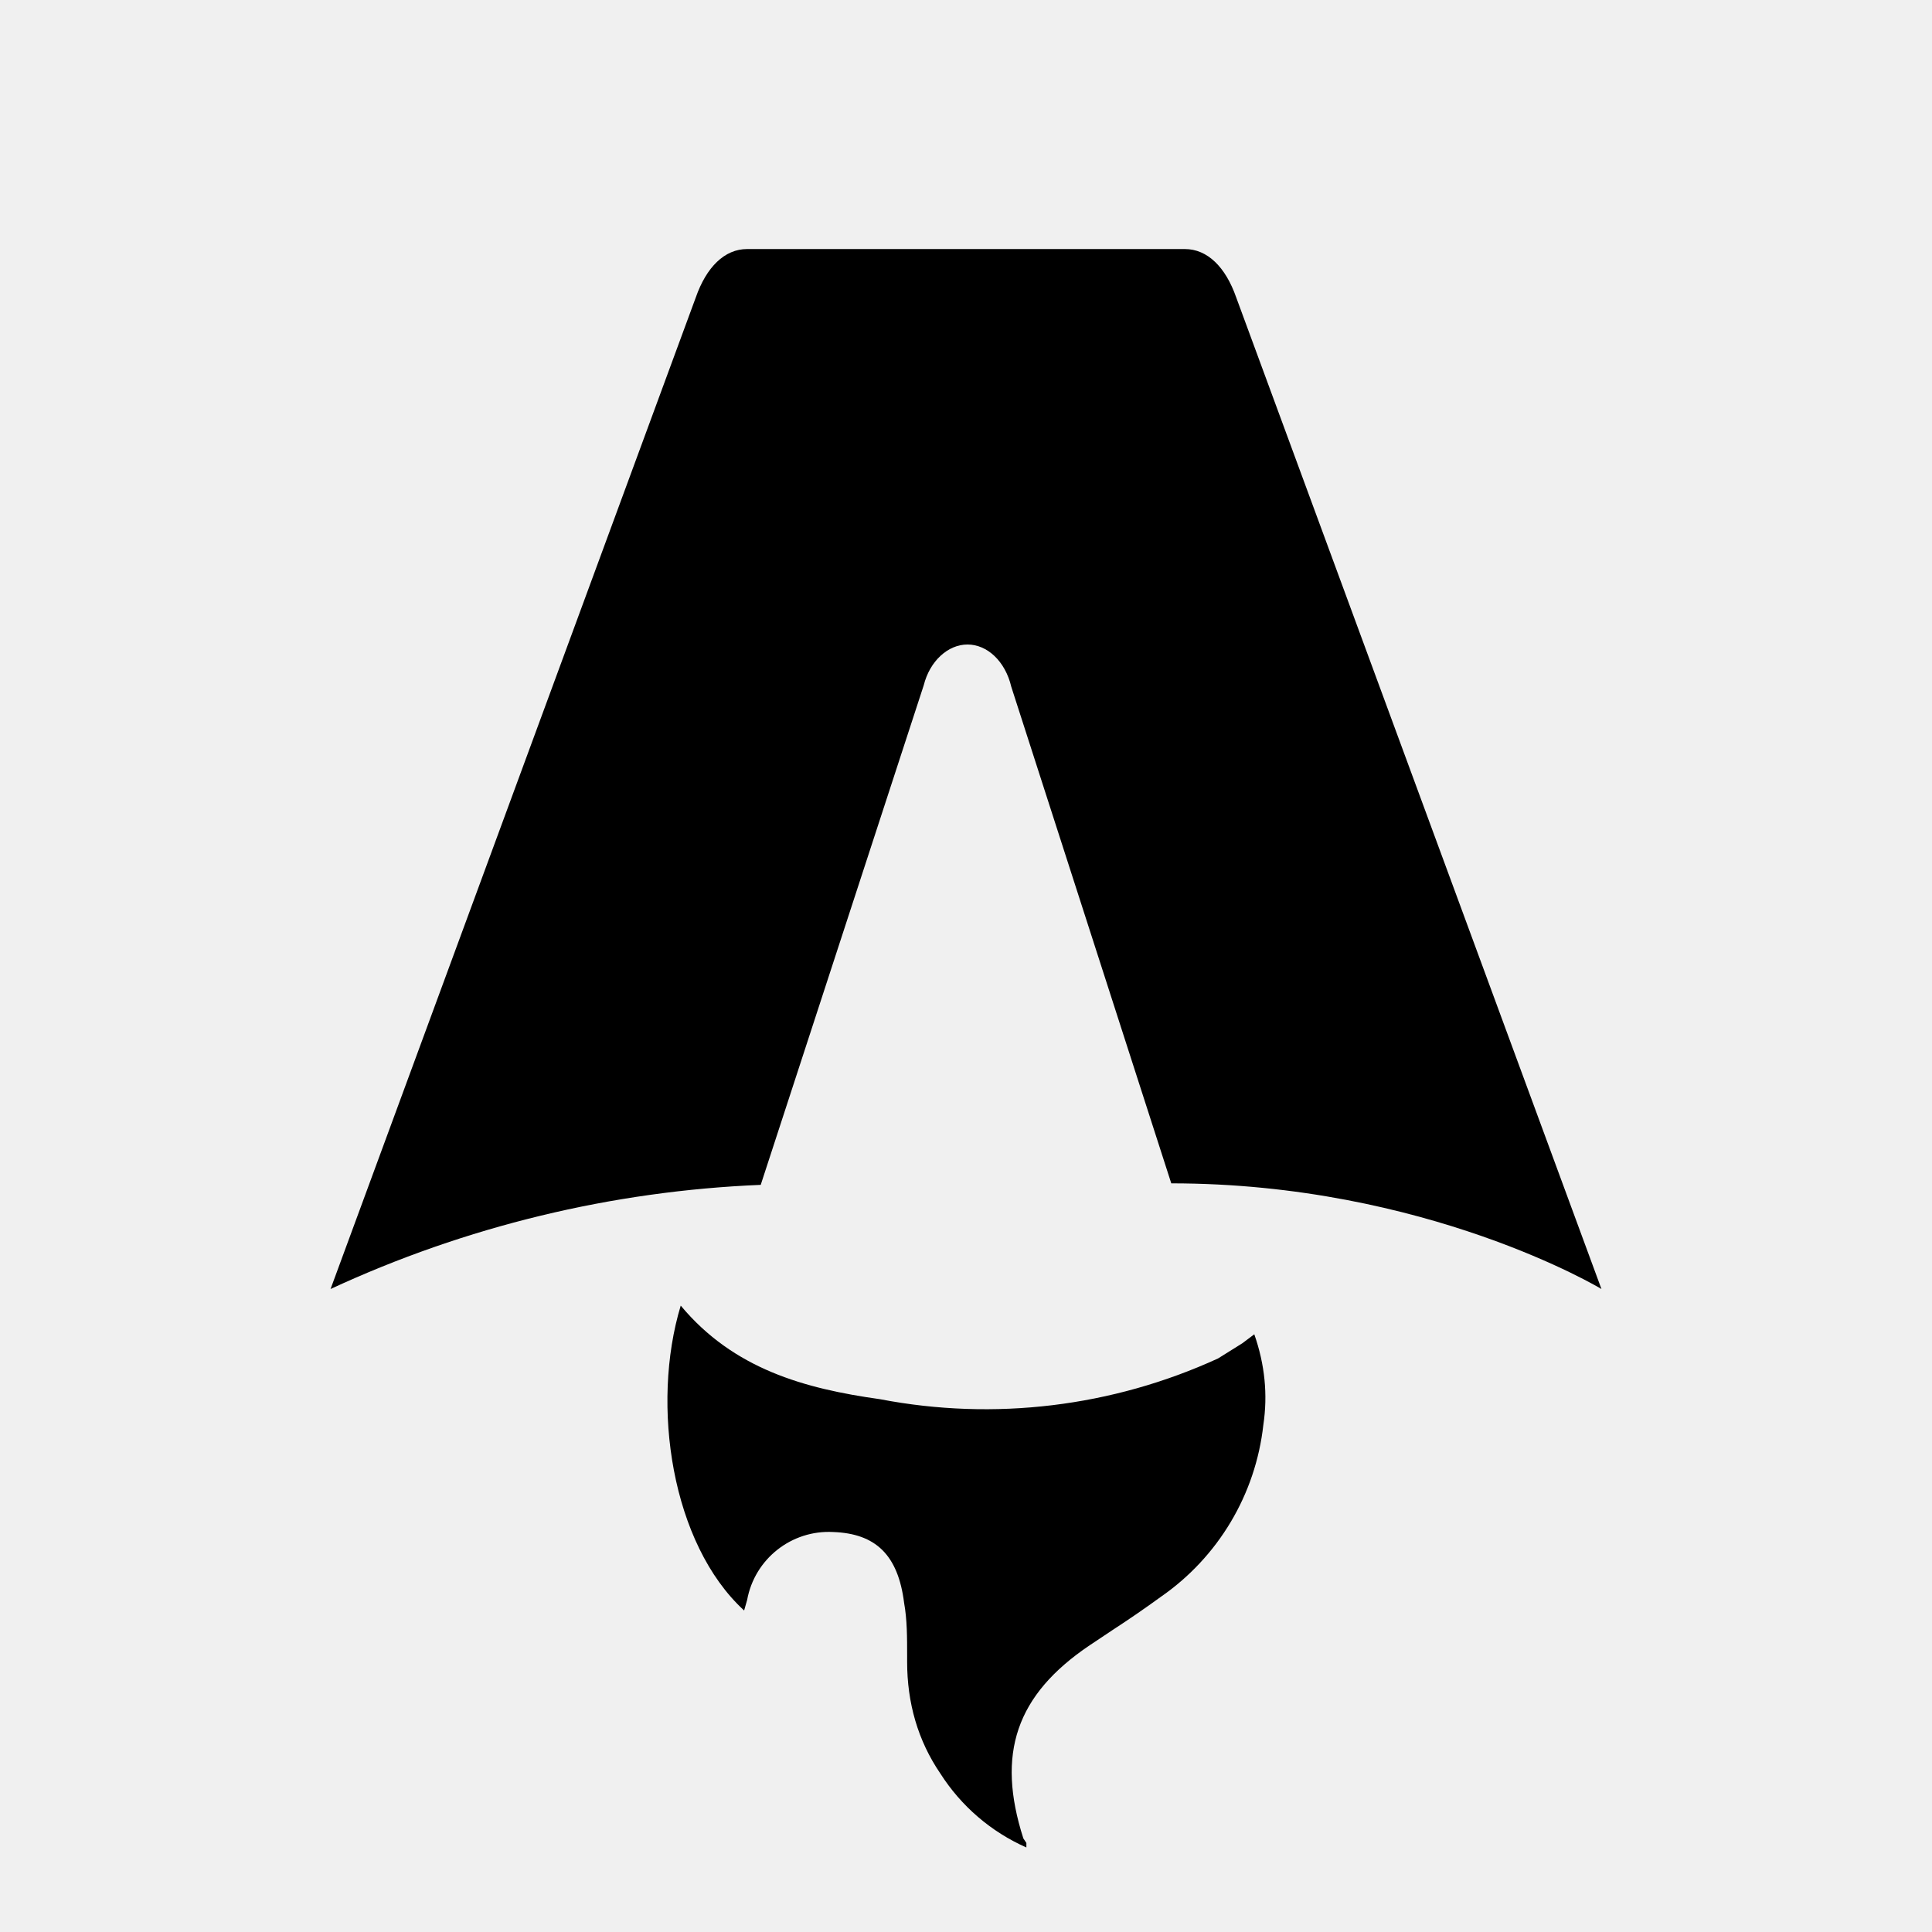
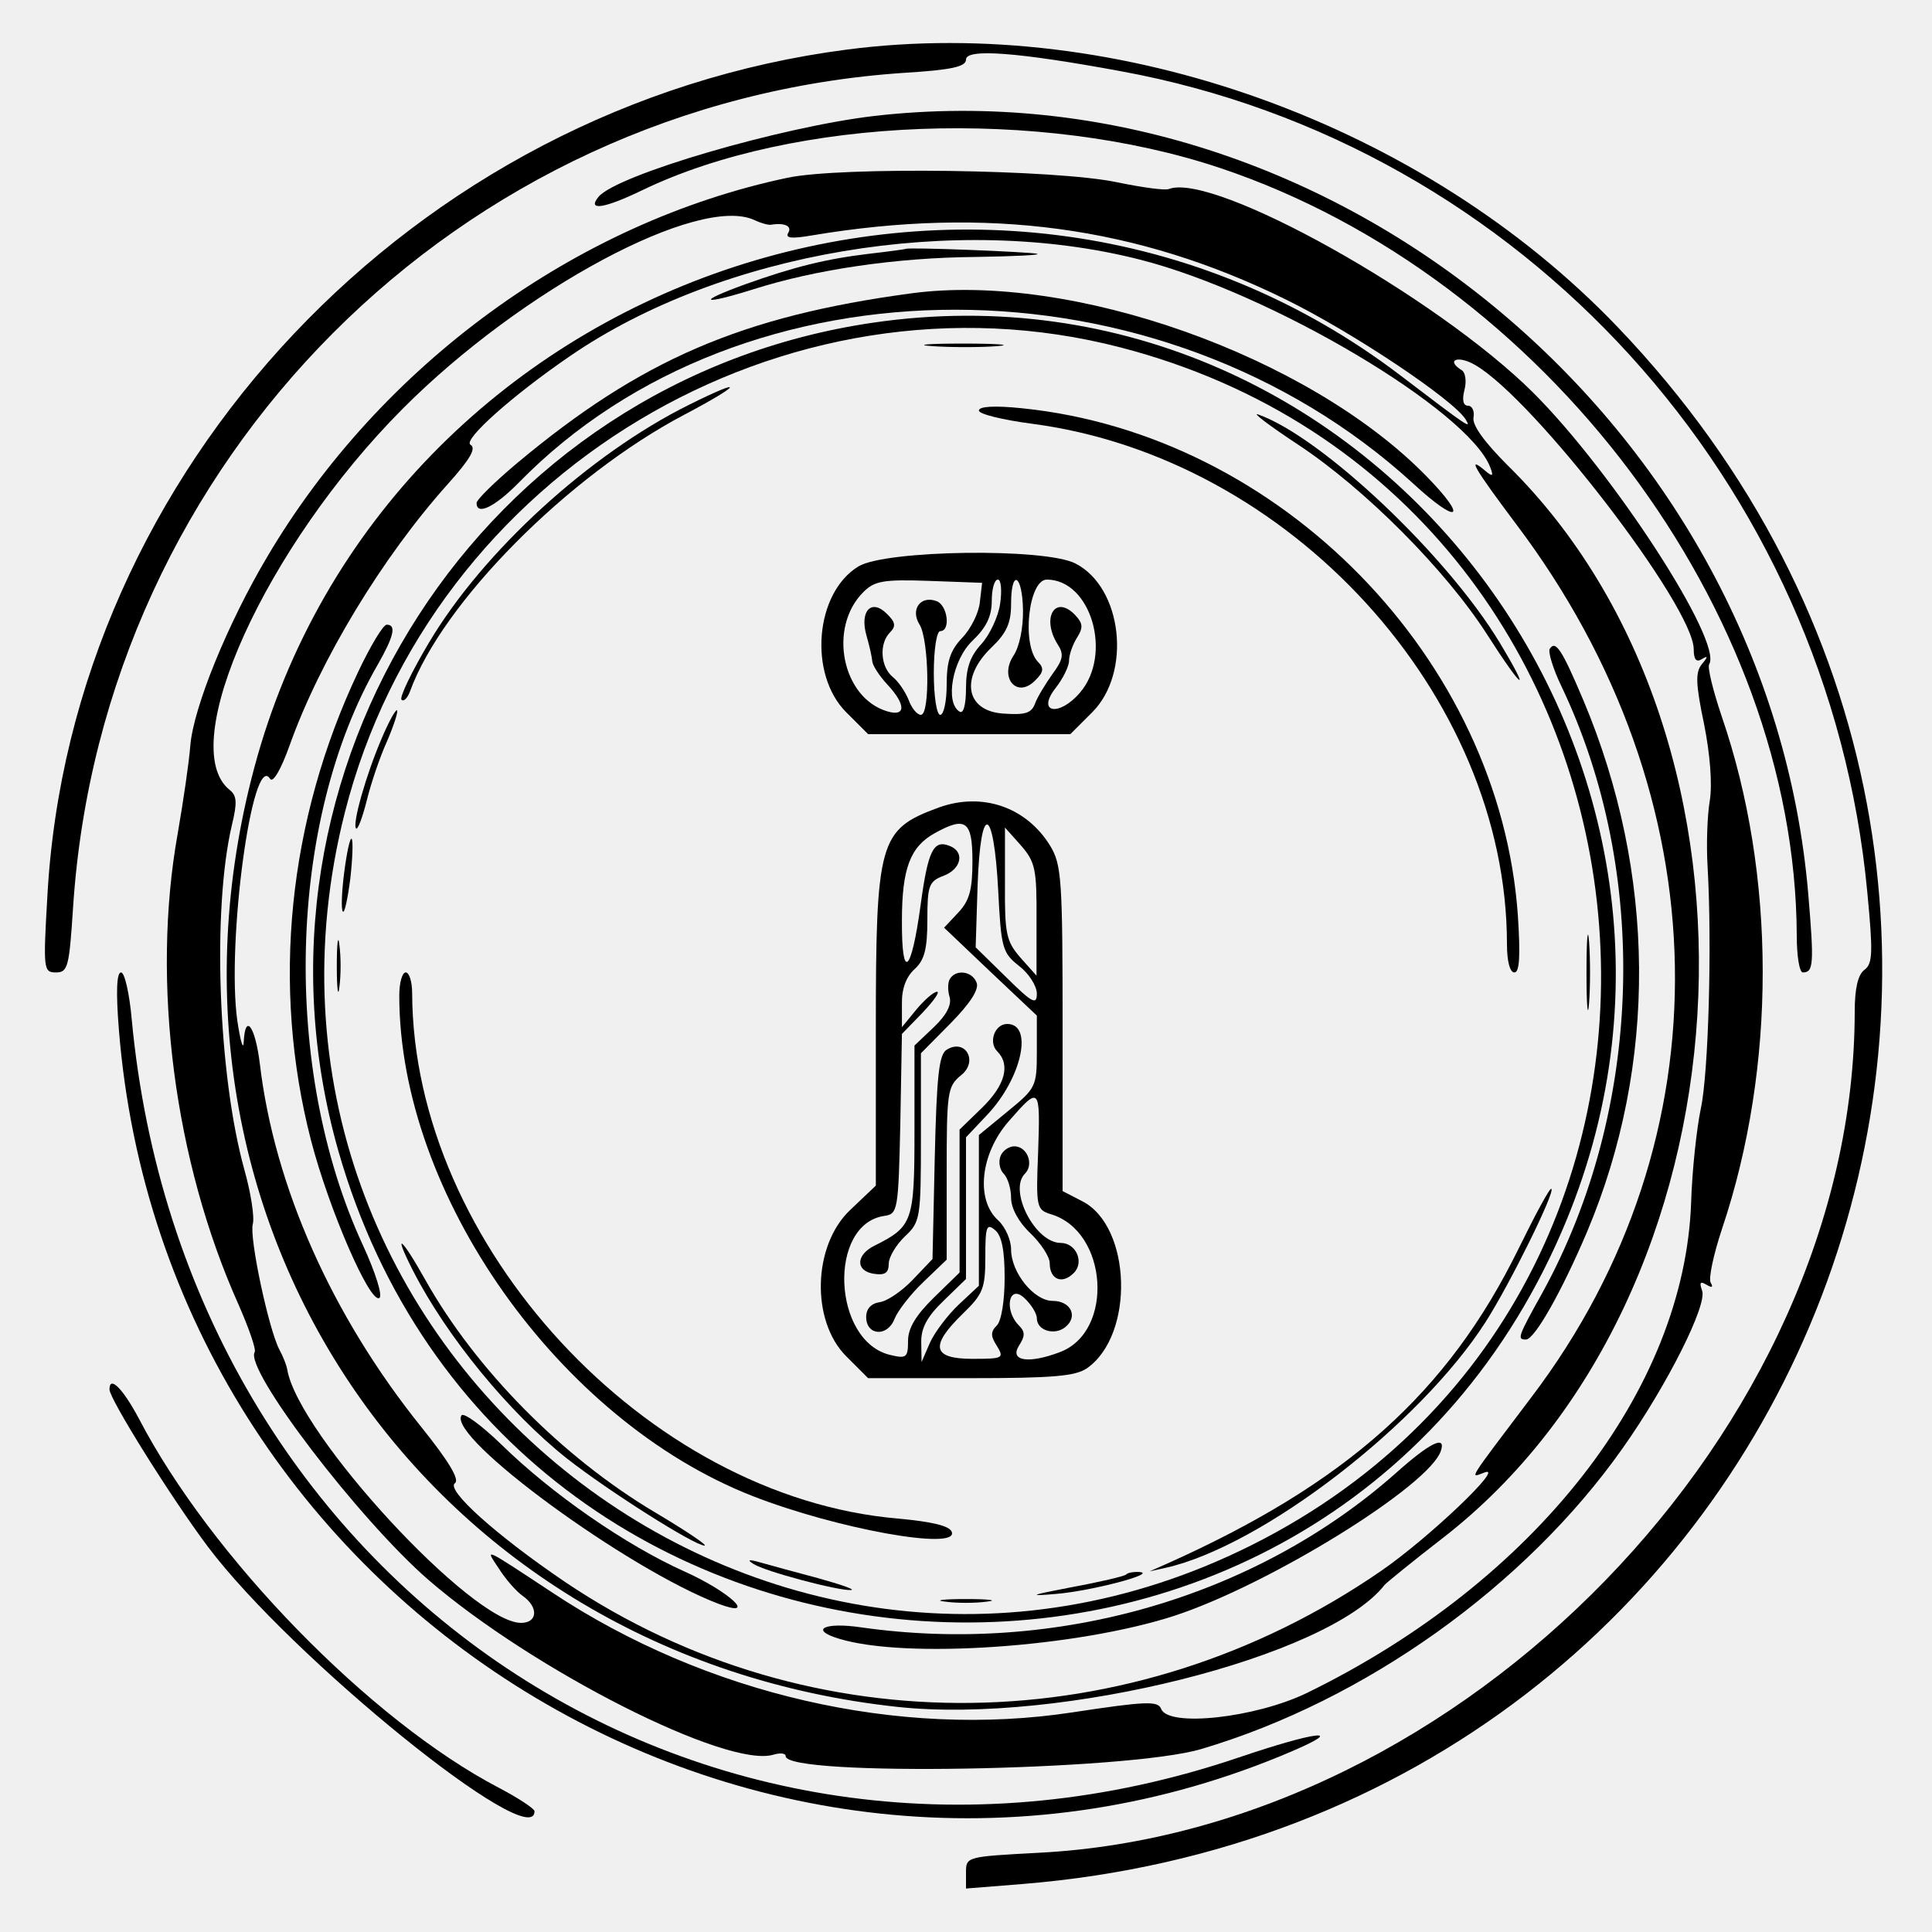
- <svg xmlns="http://www.w3.org/2000/svg" fill="none" viewBox="0 0 128 128">
-   <path d="M50.4 78.5a75.1 75.1 0 0 0-28.5 6.9l24.2-65.7c.7-2 1.9-3.2 3.4-3.2h29c1.5 0 2.7 1.2 3.4 3.2l24.2 65.7s-11.6-7-28.5-7L67 45.5c-.4-1.7-1.6-2.8-2.9-2.8-1.3 0-2.5 1.1-2.9 2.7L50.4 78.5Zm-1.1 28.2Zm-4.2-20.2c-2 6.6-.6 15.8 4.2 20.2a17.5 17.5 0 0 1 .2-.7 5.5 5.5 0 0 1 5.7-4.5c2.8.1 4.3 1.5 4.7 4.7.2 1.1.2 2.3.2 3.5v.4c0 2.7.7 5.2 2.2 7.4a13 13 0 0 0 5.7 4.9v-.3l-.2-.3c-1.8-5.6-.5-9.5 4.4-12.8l1.5-1a73 73 0 0 0 3.2-2.2 16 16 0 0 0 6.8-11.4c.3-2 .1-4-.6-6l-.8.6-1.6 1a37 37 0 0 1-22.4 2.7c-5-.7-9.7-2-13.2-6.2Z" />
-   <style>
-         path { fill: #000; }
-         @media (prefers-color-scheme: dark) {
-             path { fill: #FFF; }
-         }
-     </style>
+ <svg xmlns="http://www.w3.org/2000/svg" version="1.0" width="300pt" height="300pt" viewBox="0 0 300 300" preserveAspectRatio="xMidYMid meet">
+   <g transform="translate(0,300) scale(0.05,-0.05)" fill="#000000" stroke="none">
+     <path d="M2630 5846 c-1343 -174 -2411 -1305 -2483 -2631 -13 -226 -12 -235 27 -235 37 0 41 18 53 203 91 1389 1199 2500 2584 2591 145 9 189 19 189 41 0 35 160 23 480 -36 1246 -228 2199 -1275 2319 -2549 18 -189 17 -223 -9 -242 -20 -15 -30 -58 -30 -130 -1 -1292 -1217 -2545 -2535 -2612 -223 -12 -225 -12 -225 -61 l0 -50 175 14 c2454 199 3548 3057 1850 4834 -603 631 -1551 973 -2395 863z" />
+     <path d="M2716 5640 c-291 -34 -800 -183 -857 -251 -37 -45 17 -37 135 20 472 228 1234 257 1796 69 1007 -338 1786 -1375 1790 -2383 0 -63 8 -115 19 -115 33 0 35 26 17 240 -121 1452 -1476 2583 -2900 2420z" />
+     <path d="M2446 5448 c-656 -138 -1264 -581 -1616 -1177 -123 -207 -230 -470 -239 -587 -4 -52 -22 -174 -39 -272 -83 -463 -11 -1018 189 -1464 32 -73 55 -139 50 -147 -33 -53 324 -520 539 -707 324 -280 931 -588 1073 -543 21 6 37 4 37 -5 1 -64 1059 -46 1290 22 510 151 1007 506 1309 934 138 195 264 446 247 490 -9 25 -6 30 14 18 17 -10 21 -8 13 6 -8 11 8 87 35 168 169 503 168 1099 -1 1591 -27 80 -45 153 -39 162 43 70 -299 597 -547 844 -301 299 -992 685 -1131 632 -12 -5 -84 5 -161 21 -190 40 -857 49 -1023 14z m-52 -146 c42 7 67 -4 54 -25 -10 -17 10 -19 74 -8 544 91 1010 28 1471 -199 206 -101 521 -311 559 -373 18 -30 11 -26 -204 138 -1263 960 -3147 315 -3558 -1218 -380 -1418 539 -2761 1998 -2918 506 -54 1338 155 1512 379 6 7 87 73 180 145 969 750 1074 2474 202 3332 -71 71 -110 124 -106 148 4 20 -4 37 -17 37 -15 0 -19 18 -11 49 7 27 3 54 -8 61 -52 32 -12 48 42 16 184 -107 677 -749 678 -882 0 -32 8 -42 25 -31 20 12 20 8 0 -16 -20 -25 -19 -61 7 -185 19 -95 26 -187 18 -238 -8 -46 -11 -138 -7 -204 14 -242 3 -643 -21 -753 -13 -62 -27 -193 -30 -290 -20 -584 -484 -1178 -1192 -1524 -160 -78 -432 -108 -454 -50 -10 25 -46 24 -276 -11 -539 -82 -1137 56 -1613 371 -220 145 -211 141 -168 76 21 -33 54 -71 74 -85 50 -35 47 -84 -5 -84 -152 0 -692 585 -726 787 -2 13 -13 41 -25 63 -33 64 -93 346 -82 388 6 22 -6 98 -26 169 -82 296 -100 810 -39 1070 17 70 16 92 -7 110 -169 136 112 756 537 1183 369 371 923 668 1094 586 19 -9 41 -15 50 -14z m1149 -109 c406 -104 1017 -467 1085 -644 11 -29 8 -31 -18 -9 -55 46 -31 5 98 -167 641 -849 659 -1907 48 -2712 -204 -270 -192 -251 -146 -234 68 26 -172 -203 -320 -305 -775 -535 -1773 -548 -2535 -35 -214 145 -372 287 -342 307 15 11 -20 69 -106 176 -277 345 -455 746 -500 1126 -14 115 -45 160 -50 70 -1 -31 -10 -2 -20 64 -34 242 47 841 102 751 9 -13 34 30 60 103 95 267 290 588 492 813 69 77 89 111 70 122 -24 15 132 154 309 275 470 323 1201 446 1773 299z" />
+     <path d="M2813 5227 c-2 -1 -52 -8 -113 -15 -135 -16 -235 -41 -386 -95 -154 -56 -136 -66 27 -15 192 61 442 98 689 100 121 2 207 6 190 10 -29 6 -400 21 -407 15z" />
+     <path d="M2830 5089 c-527 -71 -840 -206 -1225 -528 -69 -58 -125 -113 -125 -123 0 -40 56 -13 131 63 700 717 1991 716 2777 -2 142 -131 174 -113 41 23 -365 373 -1101 634 -1599 567z" />
+     <path d="M2712 4998 c-1215 -177 -1998 -1391 -1661 -2573 521 -1821 3046 -1987 3799 -250 626 1445 -588 3049 -2138 2823z m768 -77 c1770 -459 2039 -2899 410 -3718 -1521 -764 -3238 622 -2819 2274 268 1055 1368 1714 2409 1444z" />
+     <path d="M2896 4925 c58 -4 148 -4 200 0 52 4 4 8 -106 8 -110 0 -152 -4 -94 -8z" />
+     <path d="M2140 4743 c-310 -154 -640 -456 -808 -739 -54 -91 -92 -170 -85 -177 6 -7 18 4 26 25 100 276 491 670 852 860 180 95 192 119 15 31z" />
+     <path d="M3040 4725 c0 -11 74 -29 165 -41 801 -105 1475 -843 1475 -1616 0 -53 9 -88 23 -88 16 0 19 50 11 175 -55 798 -736 1495 -1539 1577 -86 9 -135 6 -135 -7z" />
+     <path d="M4030 4620 c208 -137 459 -389 588 -590 112 -175 140 -193 39 -25 -164 271 -552 638 -750 708 -20 7 35 -35 123 -93z" />
+     <path d="M2666 4241 c-135 -82 -156 -335 -38 -453 l68 -68 314 0 314 0 68 68 c123 123 94 387 -52 462 -95 49 -590 42 -674 -9z m377 -111 c-3 -33 -28 -83 -55 -111 -37 -39 -48 -73 -48 -145 0 -52 -9 -94 -20 -94 -11 0 -20 57 -20 130 0 73 9 130 20 130 33 0 23 80 -11 93 -50 19 -83 -26 -53 -73 29 -48 33 -280 4 -280 -12 0 -29 21 -38 46 -10 25 -32 58 -50 72 -38 32 -42 104 -8 138 19 19 17 32 -10 58 -48 48 -85 8 -63 -68 9 -31 17 -67 18 -80 1 -13 22 -45 46 -71 59 -63 59 -102 0 -84 -140 42 -184 260 -74 370 35 35 62 40 205 35 l164 -6 -7 -60z m63 -5 c-6 -41 -33 -98 -59 -126 -34 -37 -47 -74 -47 -136 0 -52 -8 -81 -20 -73 -46 28 -22 161 40 220 43 41 60 76 60 124 0 36 8 66 19 66 10 0 13 -34 7 -75z m71 -19 c1 -56 -11 -115 -30 -143 -44 -68 11 -133 67 -77 27 26 29 39 10 58 -52 52 -30 256 27 256 137 0 205 -232 103 -351 -65 -76 -136 -63 -76 14 23 29 42 68 42 85 0 18 11 50 25 72 20 32 18 45 -8 72 -61 61 -103 -11 -53 -92 21 -32 18 -48 -16 -94 -22 -31 -47 -72 -54 -92 -11 -29 -31 -35 -99 -30 -116 8 -134 111 -36 205 47 45 61 76 61 135 0 111 35 93 37 -18z" />
+     <path d="M1185 3706 c-48 -112 -92 -266 -79 -279 5 -5 20 35 33 87 13 53 41 136 63 184 21 49 35 92 31 96 -4 4 -26 -36 -48 -88z" />
+     <path d="M2915 3492 c-185 -68 -195 -102 -195 -692 l0 -482 -80 -76 c-116 -110 -122 -344 -12 -454 l68 -68 318 0 c255 0 326 6 362 31 148 104 138 439 -14 518 l-62 32 0 505 c0 464 -3 509 -39 568 -74 120 -211 167 -346 118z m105 -166 c0 -89 -9 -123 -44 -160 l-44 -47 144 -137 144 -136 0 -112 c0 -108 -3 -114 -90 -185 l-90 -74 0 -234 0 -234 -62 -58 c-35 -33 -75 -86 -90 -119 l-26 -60 -1 61 c-1 44 18 80 69 129 l70 68 0 220 0 220 67 71 c106 113 143 281 61 281 -39 0 -59 -57 -31 -85 42 -42 24 -106 -47 -175 l-70 -68 0 -222 0 -222 -80 -78 c-56 -55 -80 -95 -80 -134 0 -52 -5 -56 -55 -44 -180 42 -195 407 -18 432 41 6 43 17 49 286 l5 279 64 66 c34 36 55 65 45 65 -10 0 -39 -25 -64 -55 l-45 -55 0 72 c-1 47 13 84 39 108 31 28 40 62 40 154 0 106 5 119 50 136 56 21 67 75 19 93 -50 20 -67 -14 -90 -184 -29 -213 -59 -238 -58 -48 0 162 26 229 101 271 97 54 118 39 118 -86z m80 -91 c9 -180 13 -194 65 -235 30 -23 55 -62 55 -86 0 -36 -14 -29 -95 51 l-95 93 6 192 c9 260 50 250 64 -15z m119 -91 l0 -174 -50 56 c-44 51 -49 73 -48 230 l0 174 50 -56 c44 -51 49 -73 48 -230z m5 -722 c-7 -172 -5 -179 40 -193 177 -53 197 -364 28 -428 -97 -37 -157 -28 -128 19 20 31 20 44 0 64 -46 46 -32 129 16 86 22 -20 40 -49 40 -64 0 -38 55 -55 89 -27 40 33 16 81 -40 81 -58 0 -129 88 -129 160 0 29 -18 70 -40 90 -71 64 -55 207 32 307 97 111 99 110 92 -95z m-104 -390 c0 -71 -10 -134 -24 -148 -20 -20 -20 -33 0 -64 23 -38 19 -40 -76 -40 -125 0 -133 40 -30 140 63 61 70 79 70 176 0 95 4 106 30 84 21 -17 30 -63 30 -148z" />
+     <path d="M2950 2960 c-7 -11 -7 -37 -1 -56 7 -24 -9 -56 -49 -94 l-60 -57 0 -264 c0 -283 -5 -298 -125 -358 -58 -29 -58 -79 0 -87 33 -5 45 3 45 31 0 21 23 59 50 85 48 45 50 55 50 308 l0 261 93 94 c61 62 88 105 80 125 -13 36 -64 43 -83 12z" />
+     <path d="M2940 2740 c-24 -15 -31 -81 -37 -334 l-7 -316 -61 -64 c-33 -35 -80 -67 -103 -70 -27 -4 -42 -21 -42 -46 0 -58 66 -63 88 -6 10 25 50 77 90 115 l72 69 0 268 c0 253 2 270 45 305 54 43 13 115 -45 79z" />
+     <path d="M3107 2409 c-7 -18 -2 -42 10 -54 13 -13 23 -47 23 -75 0 -32 23 -75 60 -110 33 -32 60 -73 60 -93 0 -51 39 -67 75 -30 33 33 7 93 -41 93 -79 0 -163 163 -111 215 29 29 7 85 -33 85 -17 0 -37 -14 -43 -31z" />
+     <path d="M1069 3291 c-8 -62 -10 -117 -4 -122 5 -6 15 41 23 103 7 63 9 118 4 123 -5 4 -15 -42 -23 -104z" />
+     <path d="M4927 2980 c0 -104 4 -147 8 -95 4 52 4 138 0 190 -4 52 -8 10 -8 -95z" />
+     <path d="M1046 3000 c0 -71 4 -101 8 -65 5 36 5 94 0 130 -4 36 -8 7 -8 -65z" />
+     <path d="M1240 2908 c0 -617 496 -1319 1097 -1554 261 -102 638 -170 619 -112 -6 19 -59 32 -168 42 -781 67 -1505 850 -1508 1631 0 36 -9 65 -20 65 -11 0 -20 -32 -20 -72z" />
+     <path d="M4716 2122 c-220 -448 -534 -729 -1096 -980 l-50 -22 50 11 c299 67 790 445 994 764 76 119 216 403 204 413 -5 4 -50 -80 -102 -186z" />
+     <path d="M1282 2055 c105 -206 299 -442 478 -584 130 -102 397 -271 428 -271 11 0 -59 47 -155 104 -287 171 -555 442 -712 721 -75 134 -102 154 -39 30z" />
+     <path d="M2340 1143 c35 -23 264 -84 303 -81 15 1 -31 17 -103 37 -71 19 -152 41 -180 49 -35 10 -41 8 -20 -5z" />
+     <path d="M3497 1110 c-5 -5 -81 -23 -168 -39 -131 -25 -140 -29 -49 -21 110 9 318 64 258 68 -17 1 -36 -2 -41 -8z" />
+     <path d="M2935 1026 c36 -5 94 -5 130 0 36 4 7 8 -65 8 -71 0 -101 -4 -65 -8z" />
+     <path d="M1113 3915 c-219 -462 -271 -977 -147 -1457 56 -215 183 -507 212 -489 11 6 -11 77 -51 164 -253 547 -234 1316 45 1801 51 89 60 126 29 126 -11 0 -50 -65 -88 -145z" />
+     <path d="M4813 3985 c-6 -9 10 -62 36 -116 276 -578 253 -1315 -58 -1882 -78 -140 -80 -147 -52 -147 27 0 112 151 190 335 219 520 215 1112 -12 1651 -66 156 -86 187 -104 159z" />
+     <path d="M1433 1604 c-43 -68 515 -477 799 -585 123 -46 35 37 -105 100 -183 82 -414 242 -570 395 -62 60 -118 101 -124 90z" />
+     <path d="M4337 1427 c-437 -388 -1057 -567 -1662 -481 -115 17 -162 -7 -70 -35 208 -64 740 -27 1042 71 296 97 794 405 828 513 16 49 -35 24 -138 -68z" />
+     <path d="M369 2805 c142 -1796 2009 -2945 3645 -2243 170 73 72 61 -167 -20 -1642 -557 -3273 531 -3438 2293 -7 80 -22 145 -33 145 -14 0 -16 -61 -7 -175z" />
+     <path d="M340 1685 c0 -30 194 -340 306 -489 259 -344 1014 -955 1014 -821 0 8 -50 41 -111 73 -398 208 -893 715 -1118 1147 -49 92 -91 135 -91 90z" />
+   </g>
</svg>
